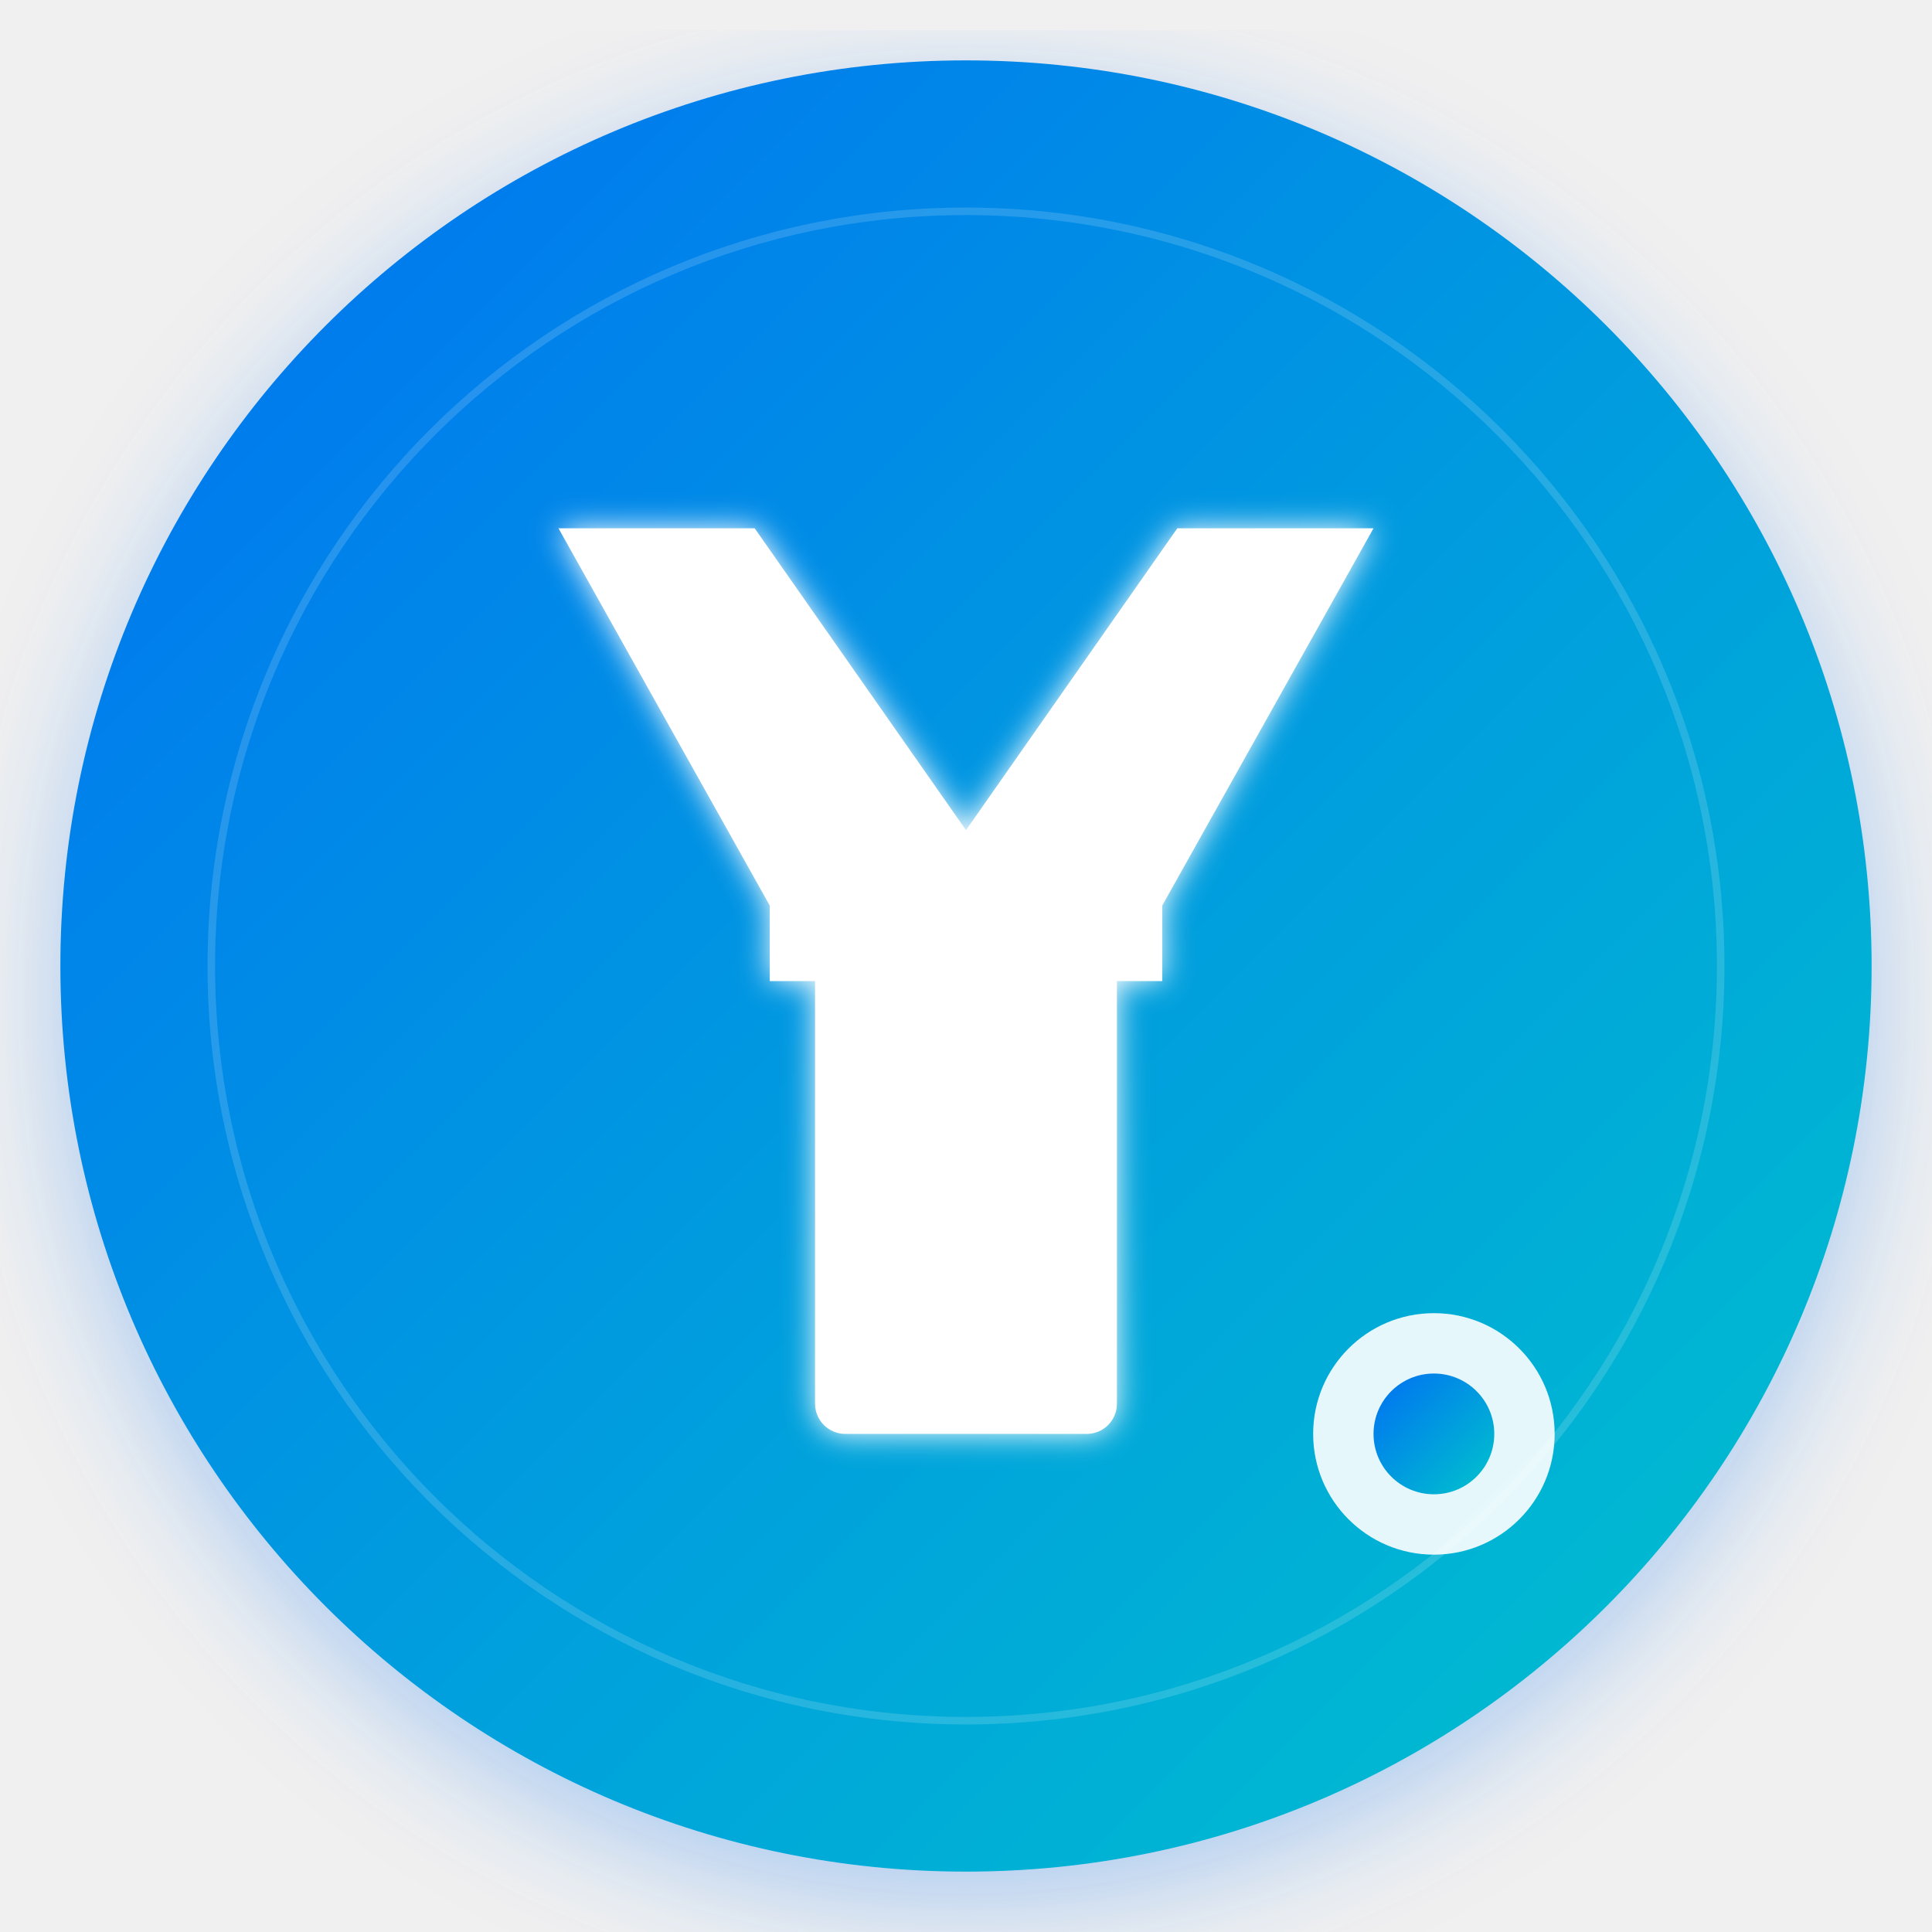
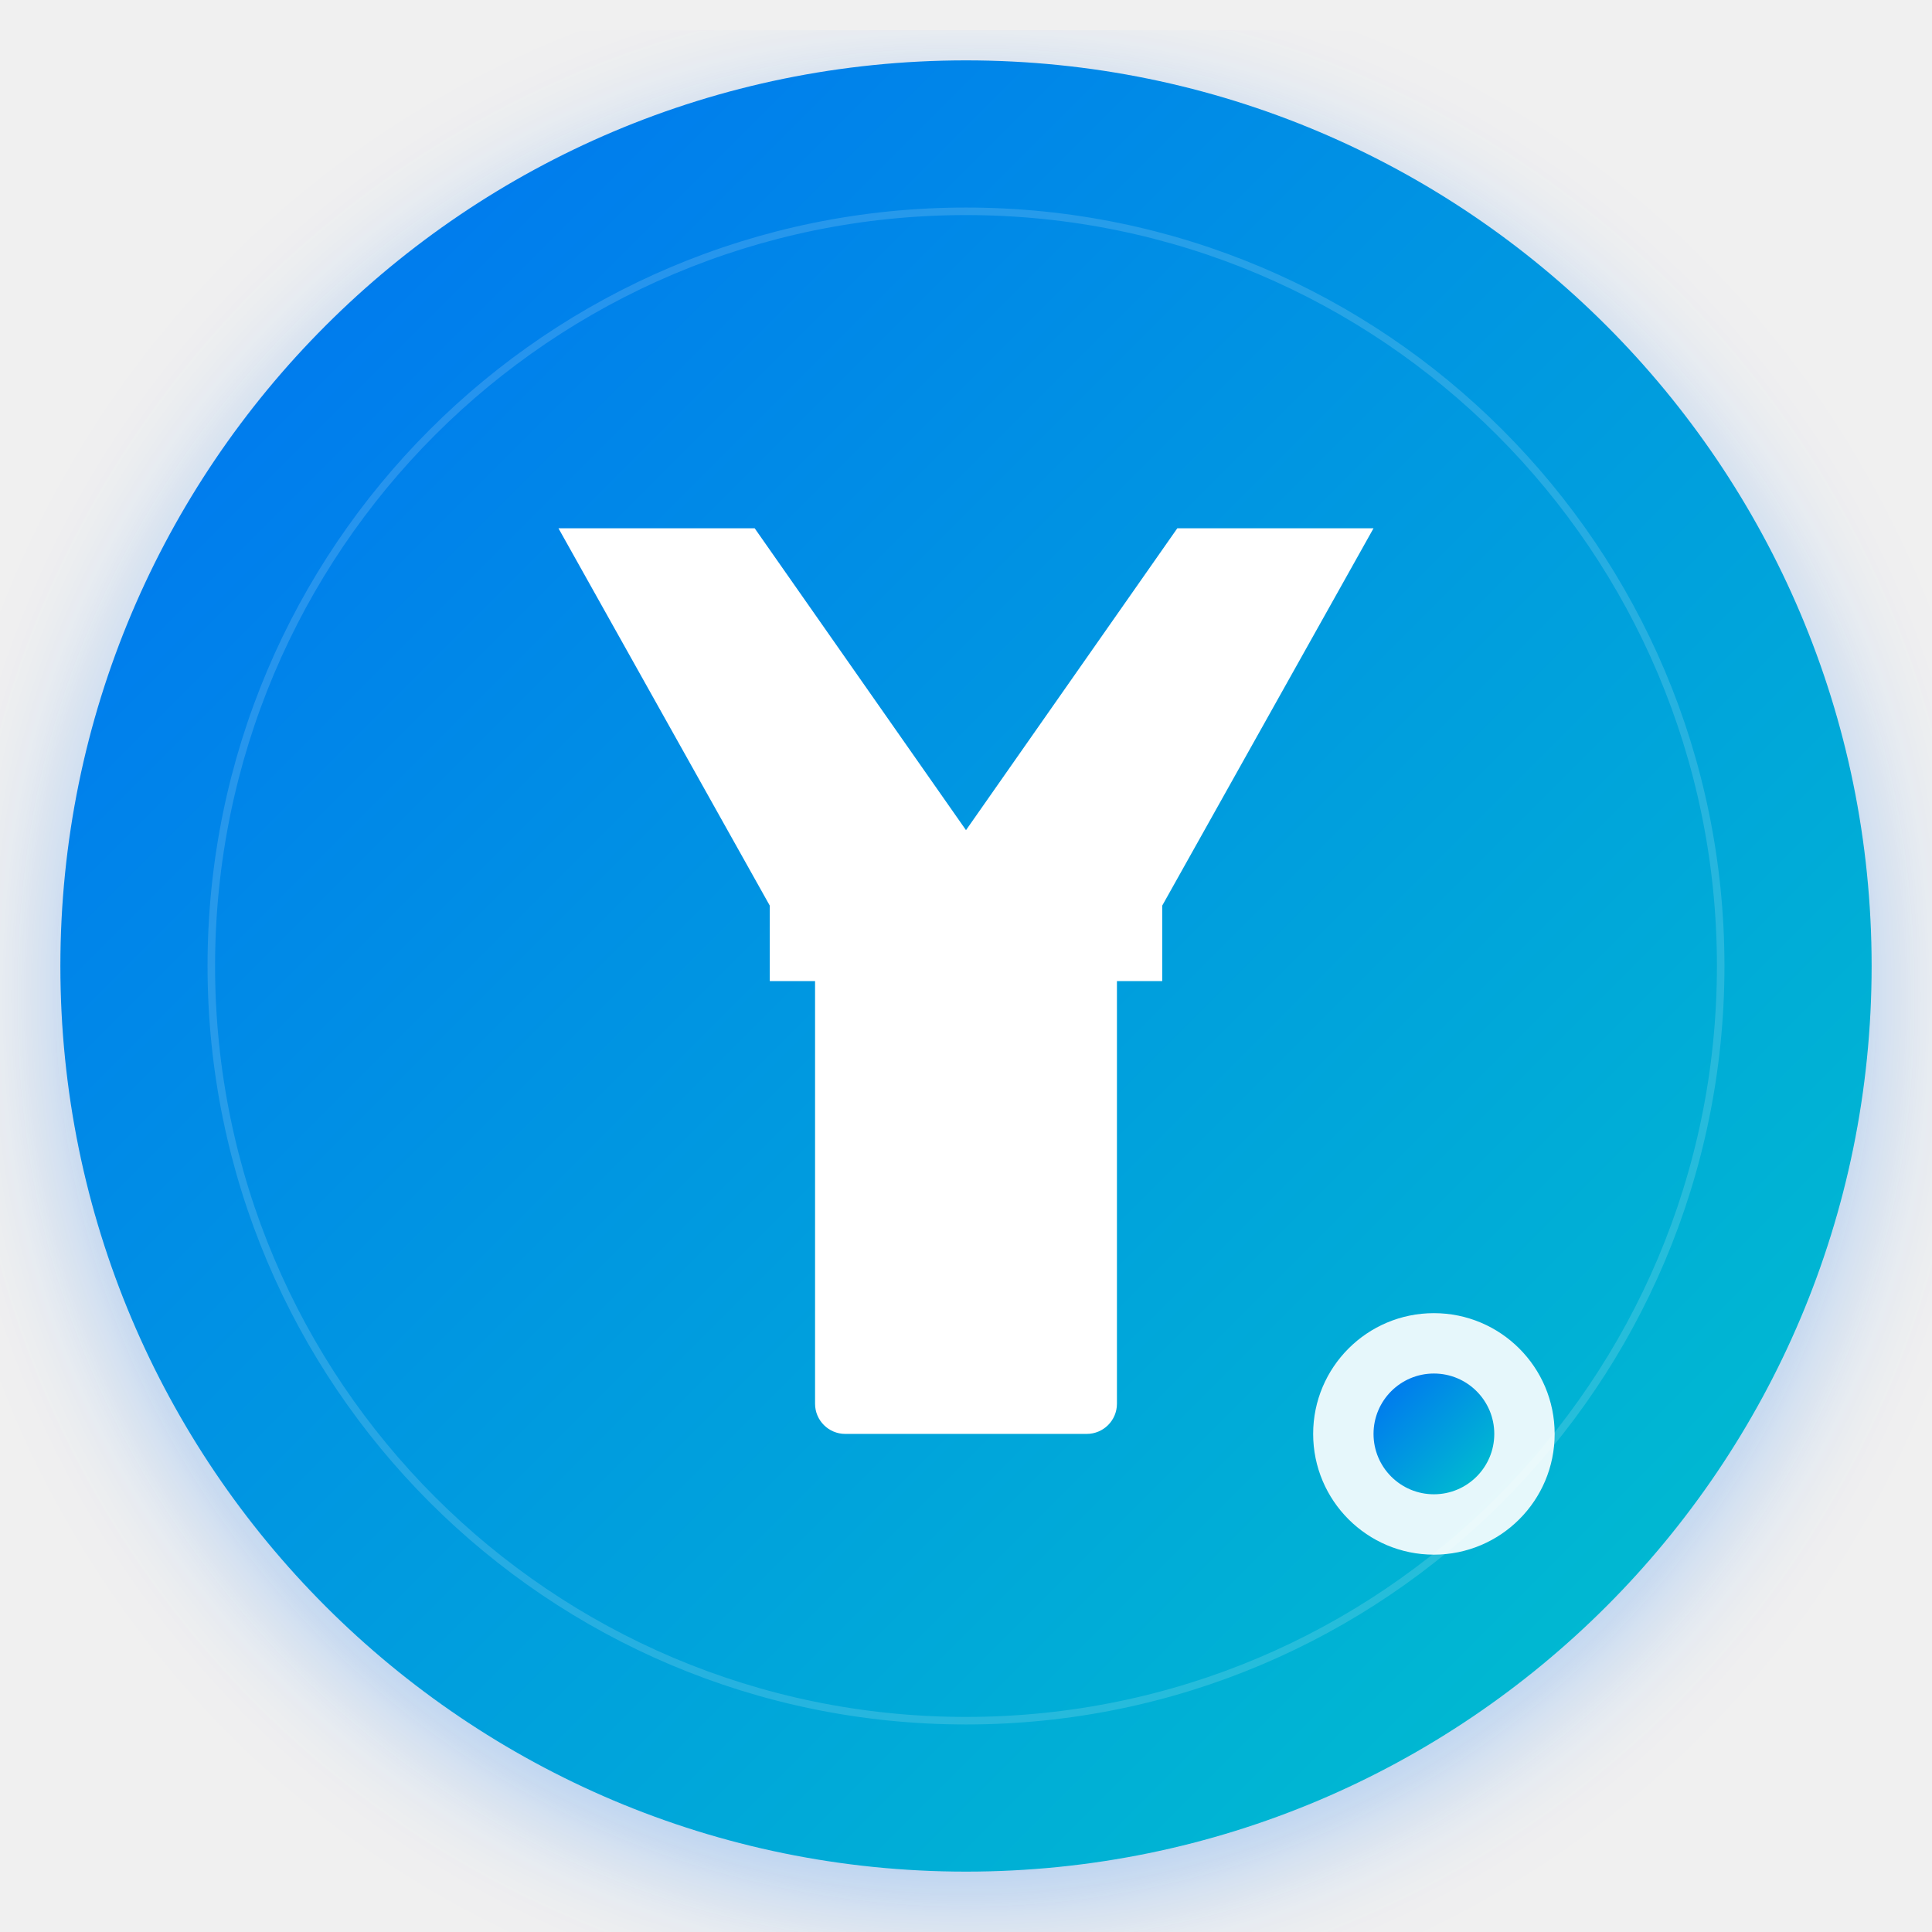
<svg xmlns="http://www.w3.org/2000/svg" viewBox="0 0 512 512">
  <defs>
    <linearGradient id="grad" x1="0%" y1="0%" x2="100%" y2="100%">
-       <stop offset="0%" style="stop-color:#0070F3" />
-       <stop offset="100%" style="stop-color:#00C4CC" />
+       <stop offset="0%" stop-color="#0070F3" />
+       <stop offset="100%" stop-color="#00C4CC" />
    </linearGradient>
    <filter id="shadow" x="-20%" y="-20%" width="140%" height="140%">
-       <feDropShadow dx="0" dy="8" stdDeviation="16" flood-color="#0070F3" flood-opacity="0.3" />
-     </filter>
-     <filter id="glow">
-       <feGaussianBlur stdDeviation="4" result="coloredBlur" />
-       <feMerge>
-         <feMergeNode in="coloredBlur" />
-         <feMergeNode in="SourceGraphic" />
-       </feMerge>
+       <feDropShadow dx="0" dy="8" stdDeviation="16" flood-color="#0070F3" flood-opacity=".3" />
    </filter>
  </defs>
  <circle cx="256" cy="256" r="240" fill="url(#grad)" filter="url(#shadow)" />
-   <circle cx="256" cy="256" r="200" fill="none" stroke="rgba(255,255,255,0.15)" stroke-width="2" />
-   <g fill="white" filter="url(#glow)">
-     <path d="       M 148 140       L 200 140       L 256 220       L 256 260       L 204 260       L 204 240       L 148 140     " />
-     <path d="       M 364 140       L 312 140       L 256 220       L 256 260       L 308 260       L 308 240       L 364 140     " />
+   <circle cx="256" cy="256" r="200" fill="none" stroke="white" stroke-opacity=".15" stroke-width="2" />
+   <g fill="white">
+     <path d="M148 140h52l56 80v40h-52v-20z" />
+     <path d="M364 140h-52l-56 80v40h52v-20z" />
    <rect x="216" y="250" width="80" height="130" rx="8" />
  </g>
-   <circle cx="380" cy="380" r="32" fill="white" opacity="0.9" />
+   <circle cx="380" cy="380" r="32" fill="white" fill-opacity=".9" />
  <circle cx="380" cy="380" r="16" fill="url(#grad)" />
</svg>
